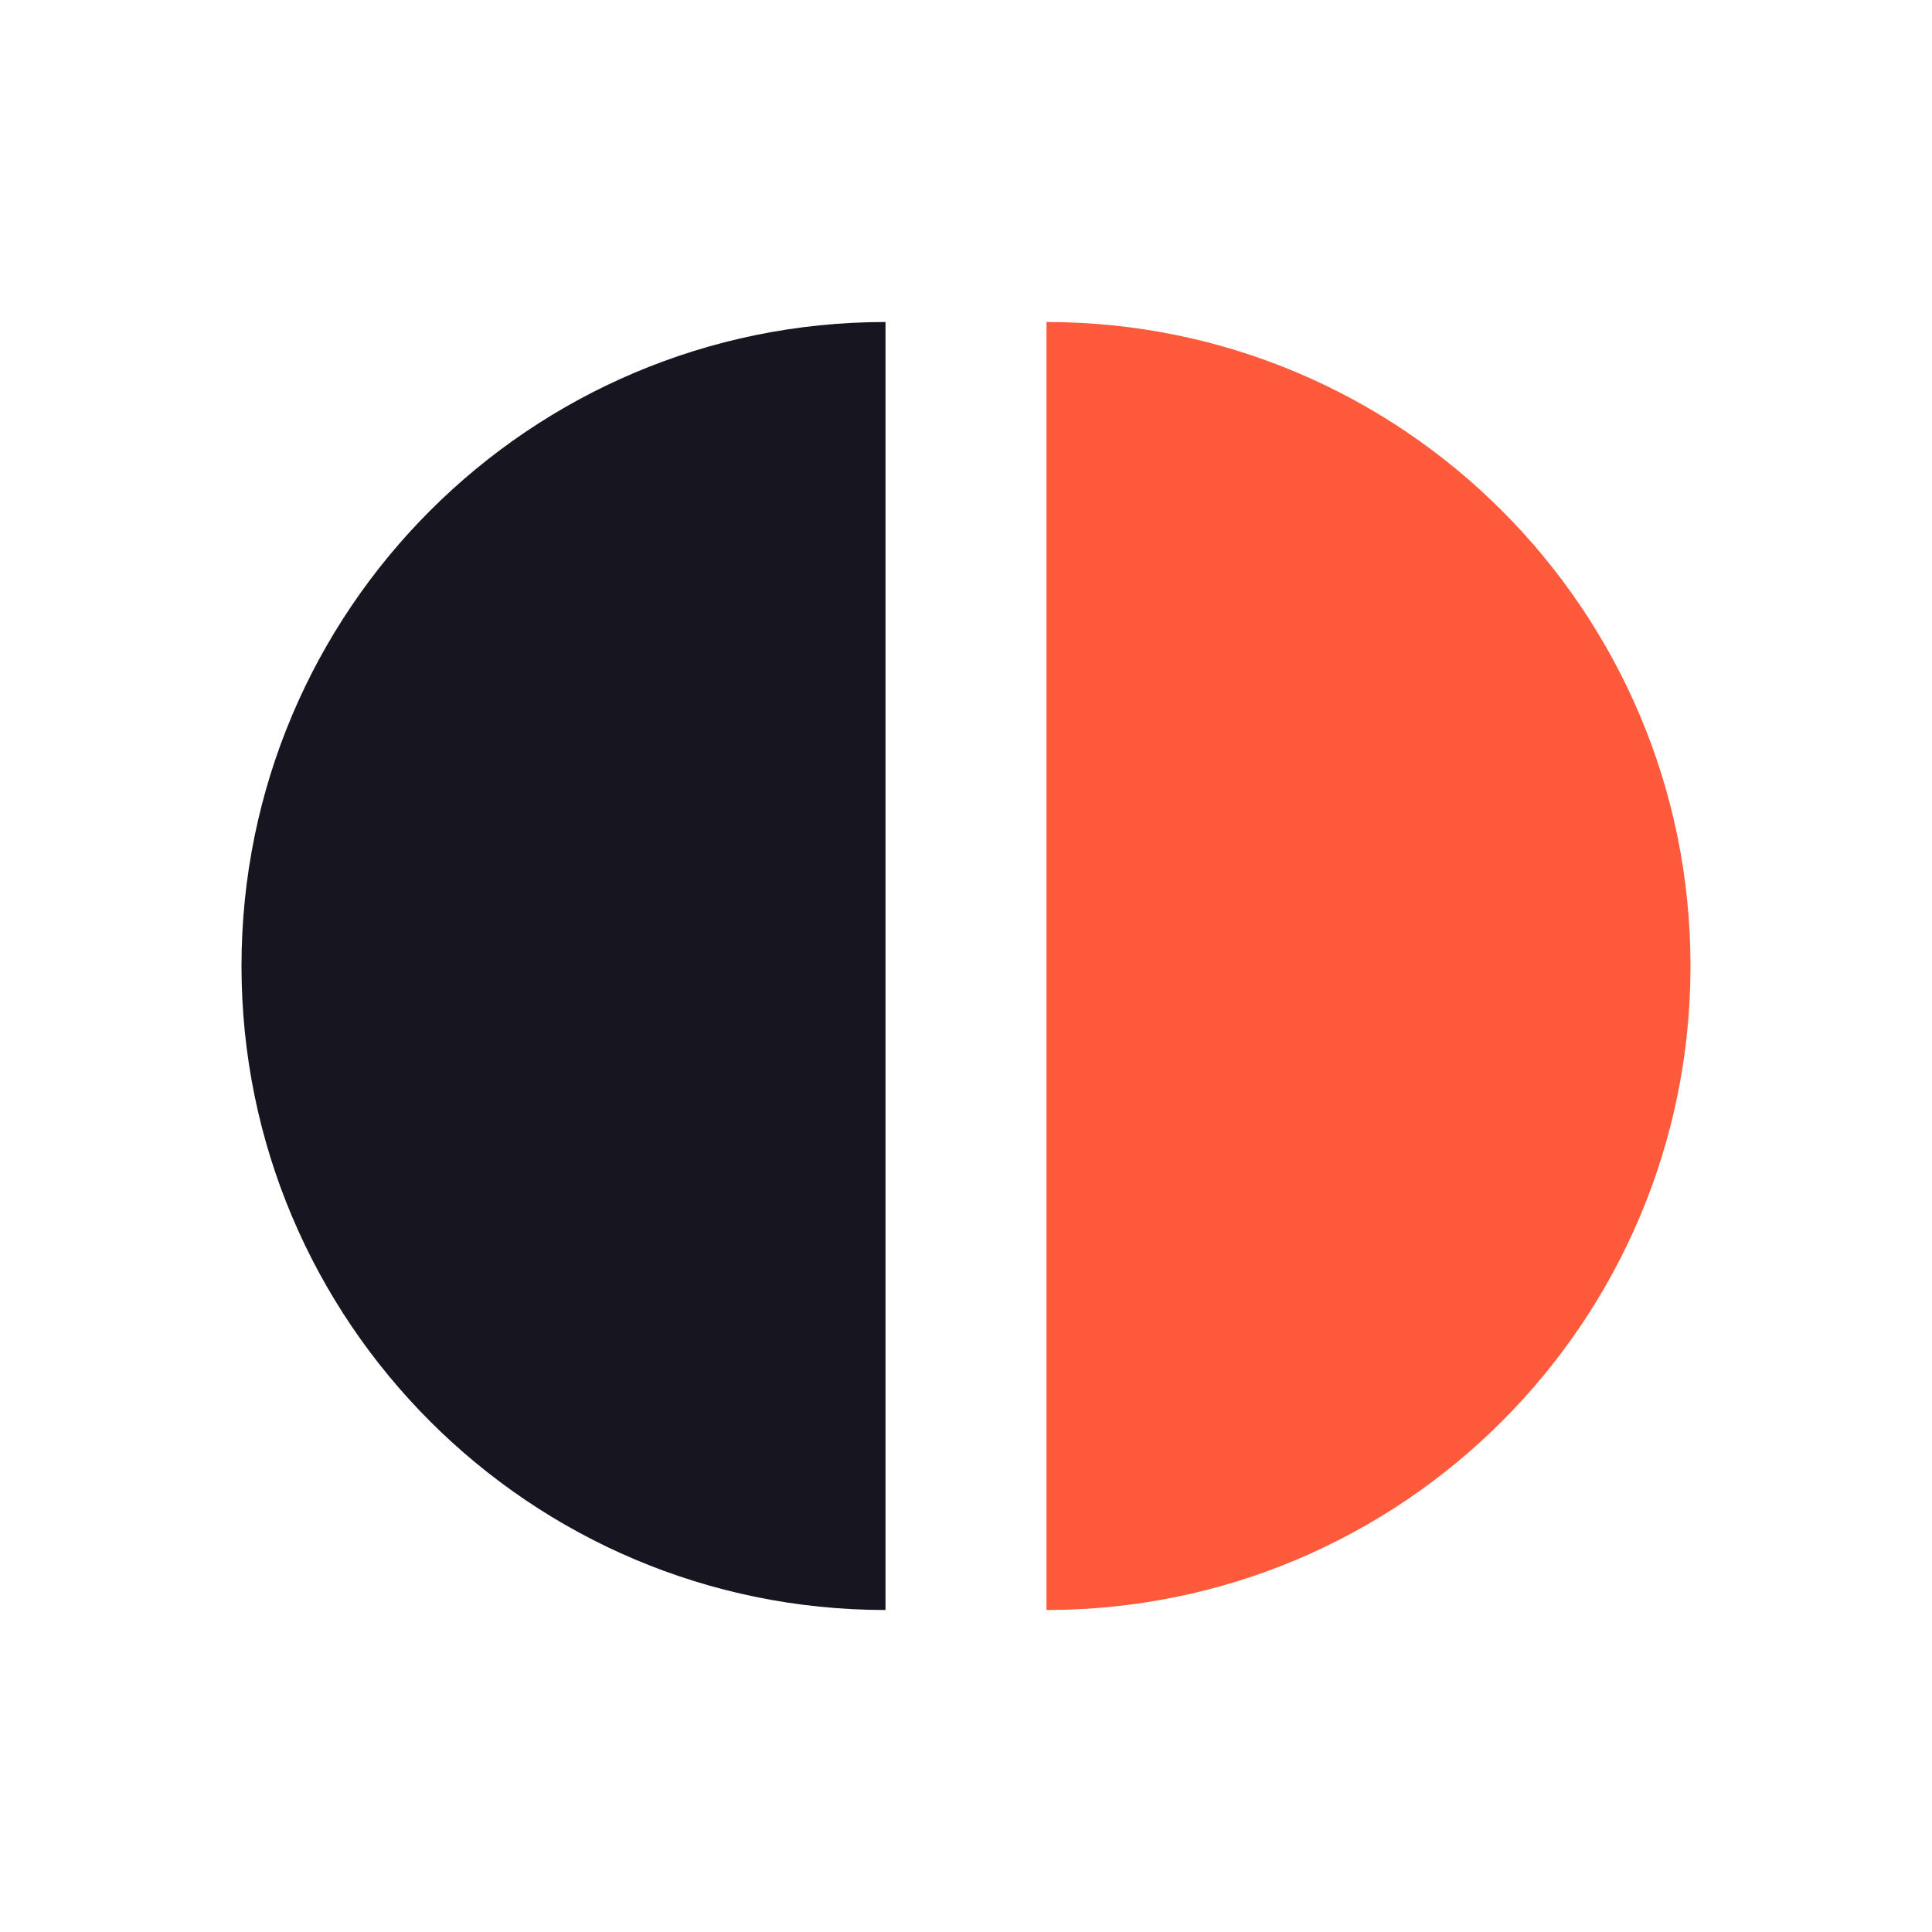
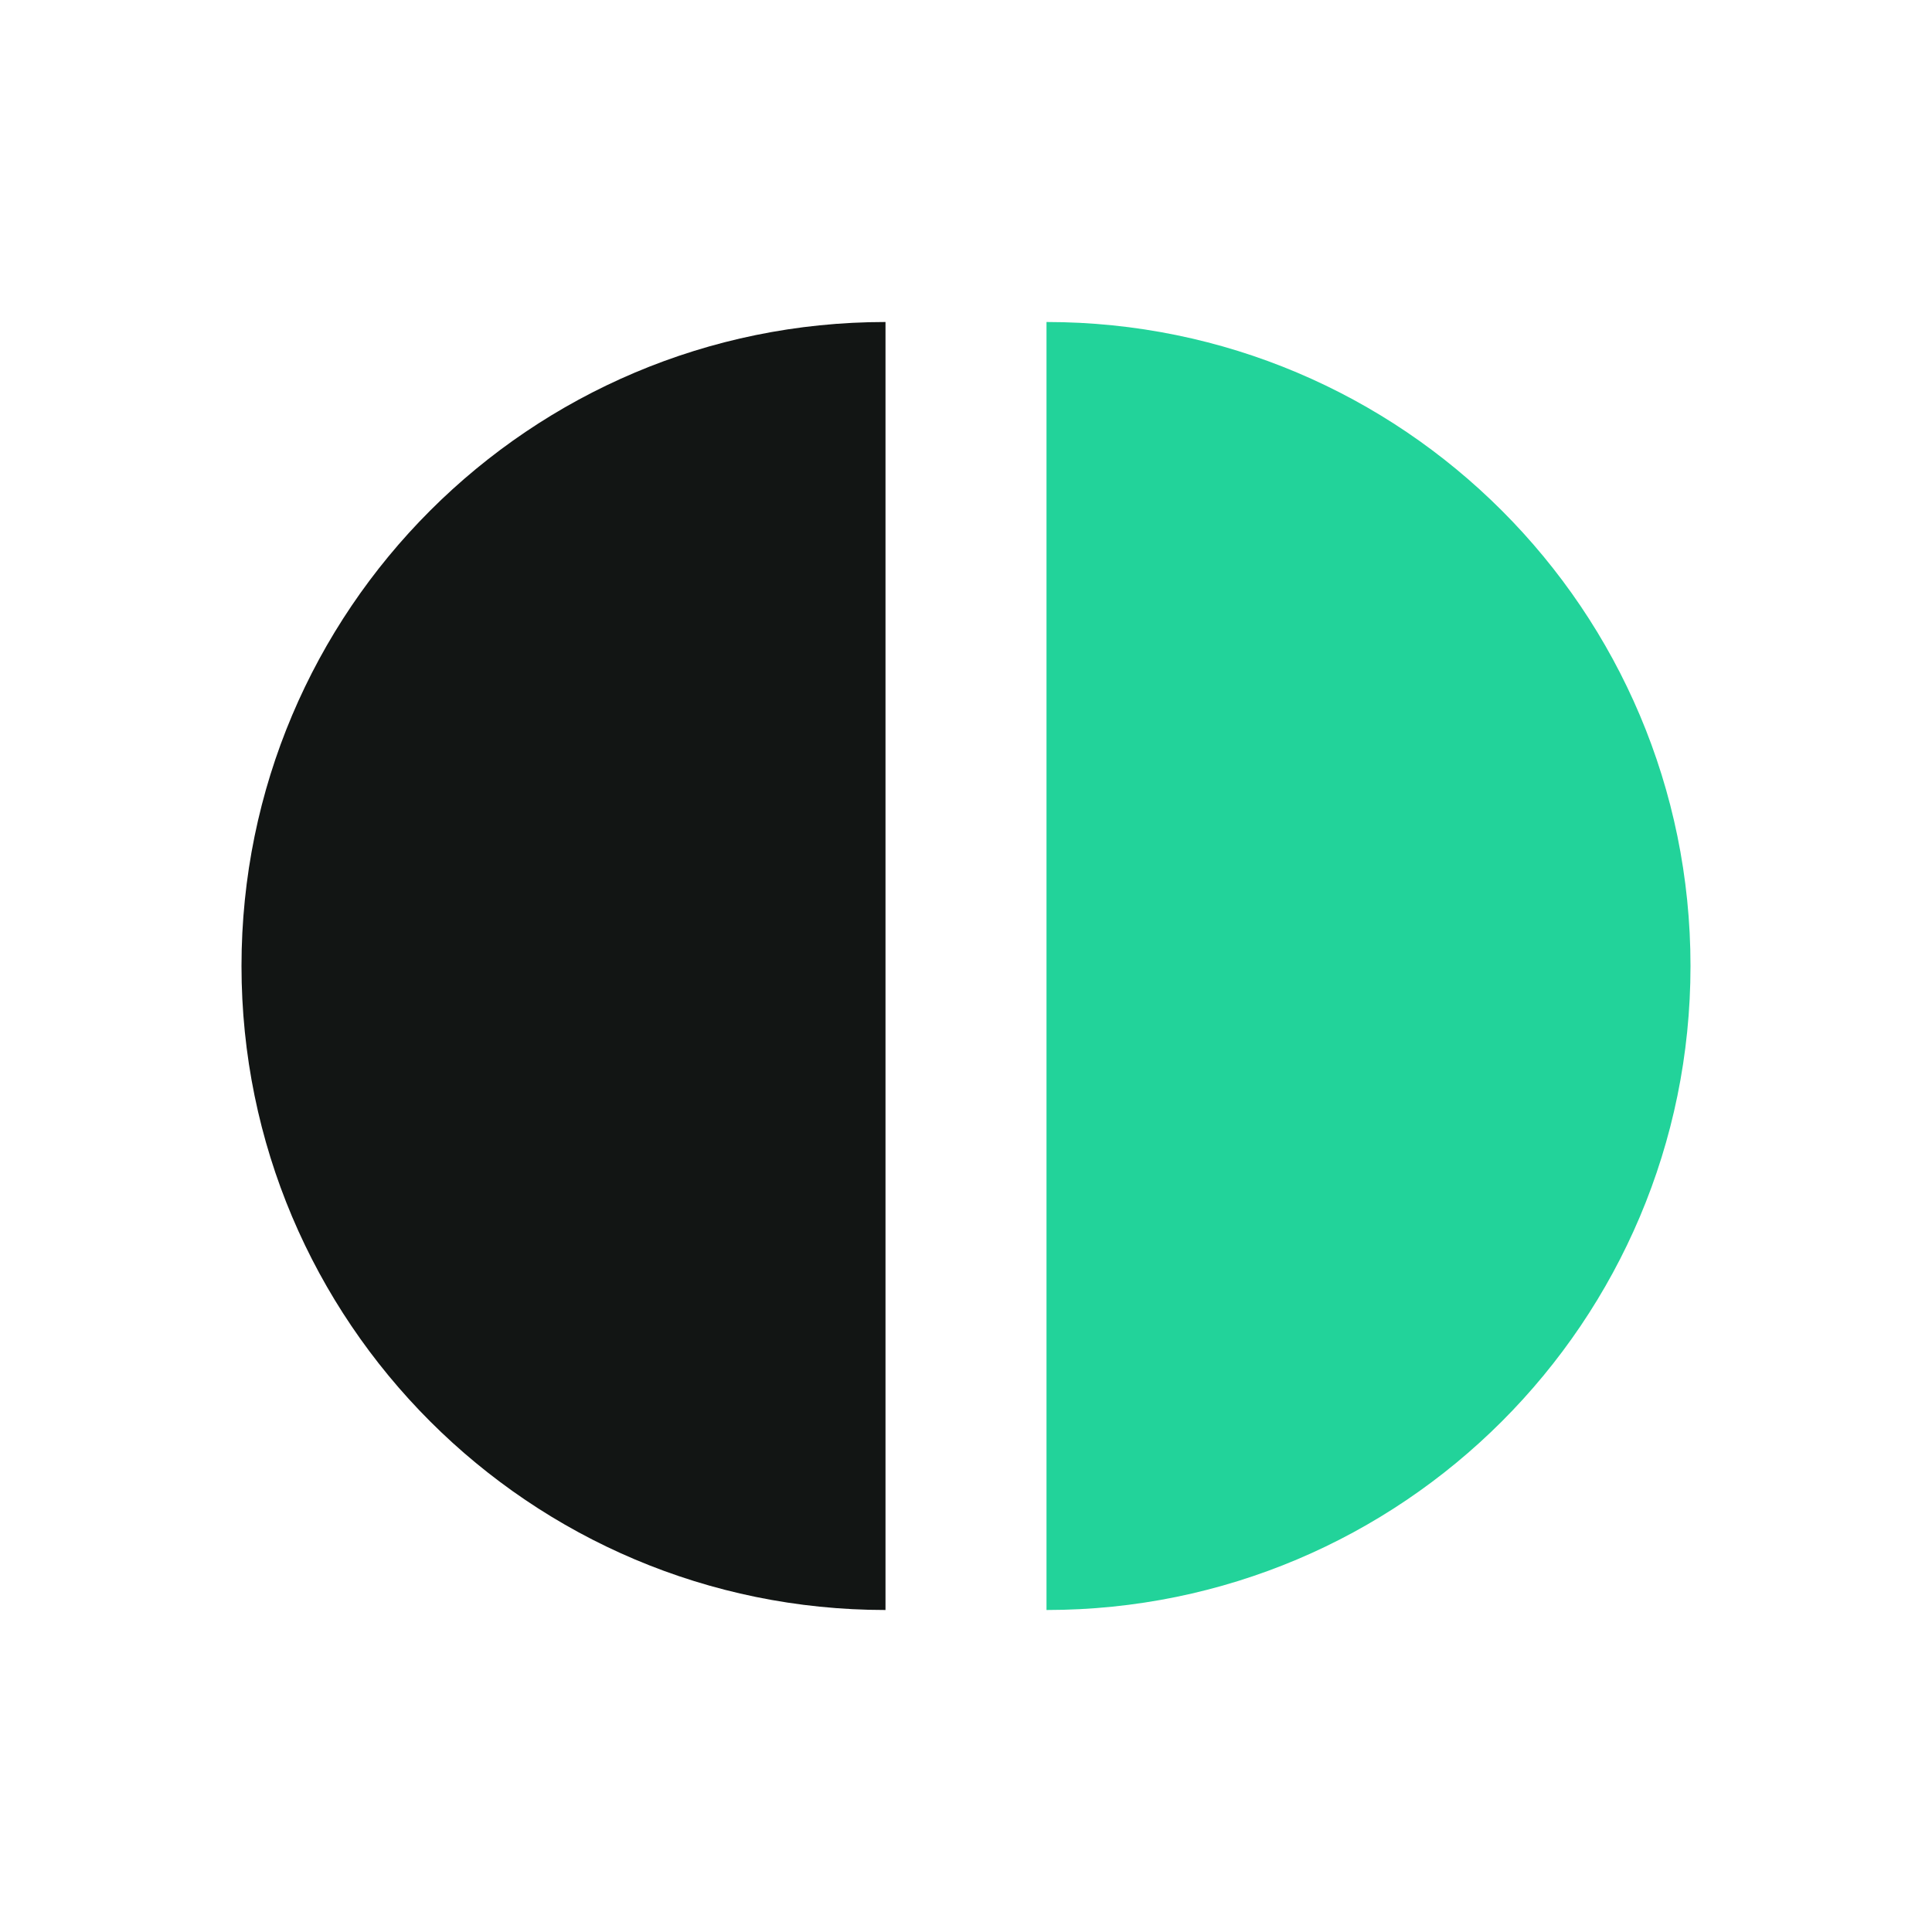
<svg xmlns="http://www.w3.org/2000/svg" viewBox="0 0 48 48">
  <style>
-     .a { fill: #17151F; }
-     @media (prefers-color-scheme: dark) { .a { fill: #F3F0EB; } }
+     .a { fill: #121514; }
+     @media (prefers-color-scheme: dark) { .a { fill: #F4F7F5; } }
  </style>
  <path class="a" d="M22 8a16 16 0 0 0 0 32z" />
-   <path fill="#FF5A3C" d="M26 8a16 16 0 0 1 0 32z" />
+   <path fill="#22D39A" d="M26 8a16 16 0 0 1 0 32z" />
</svg>
